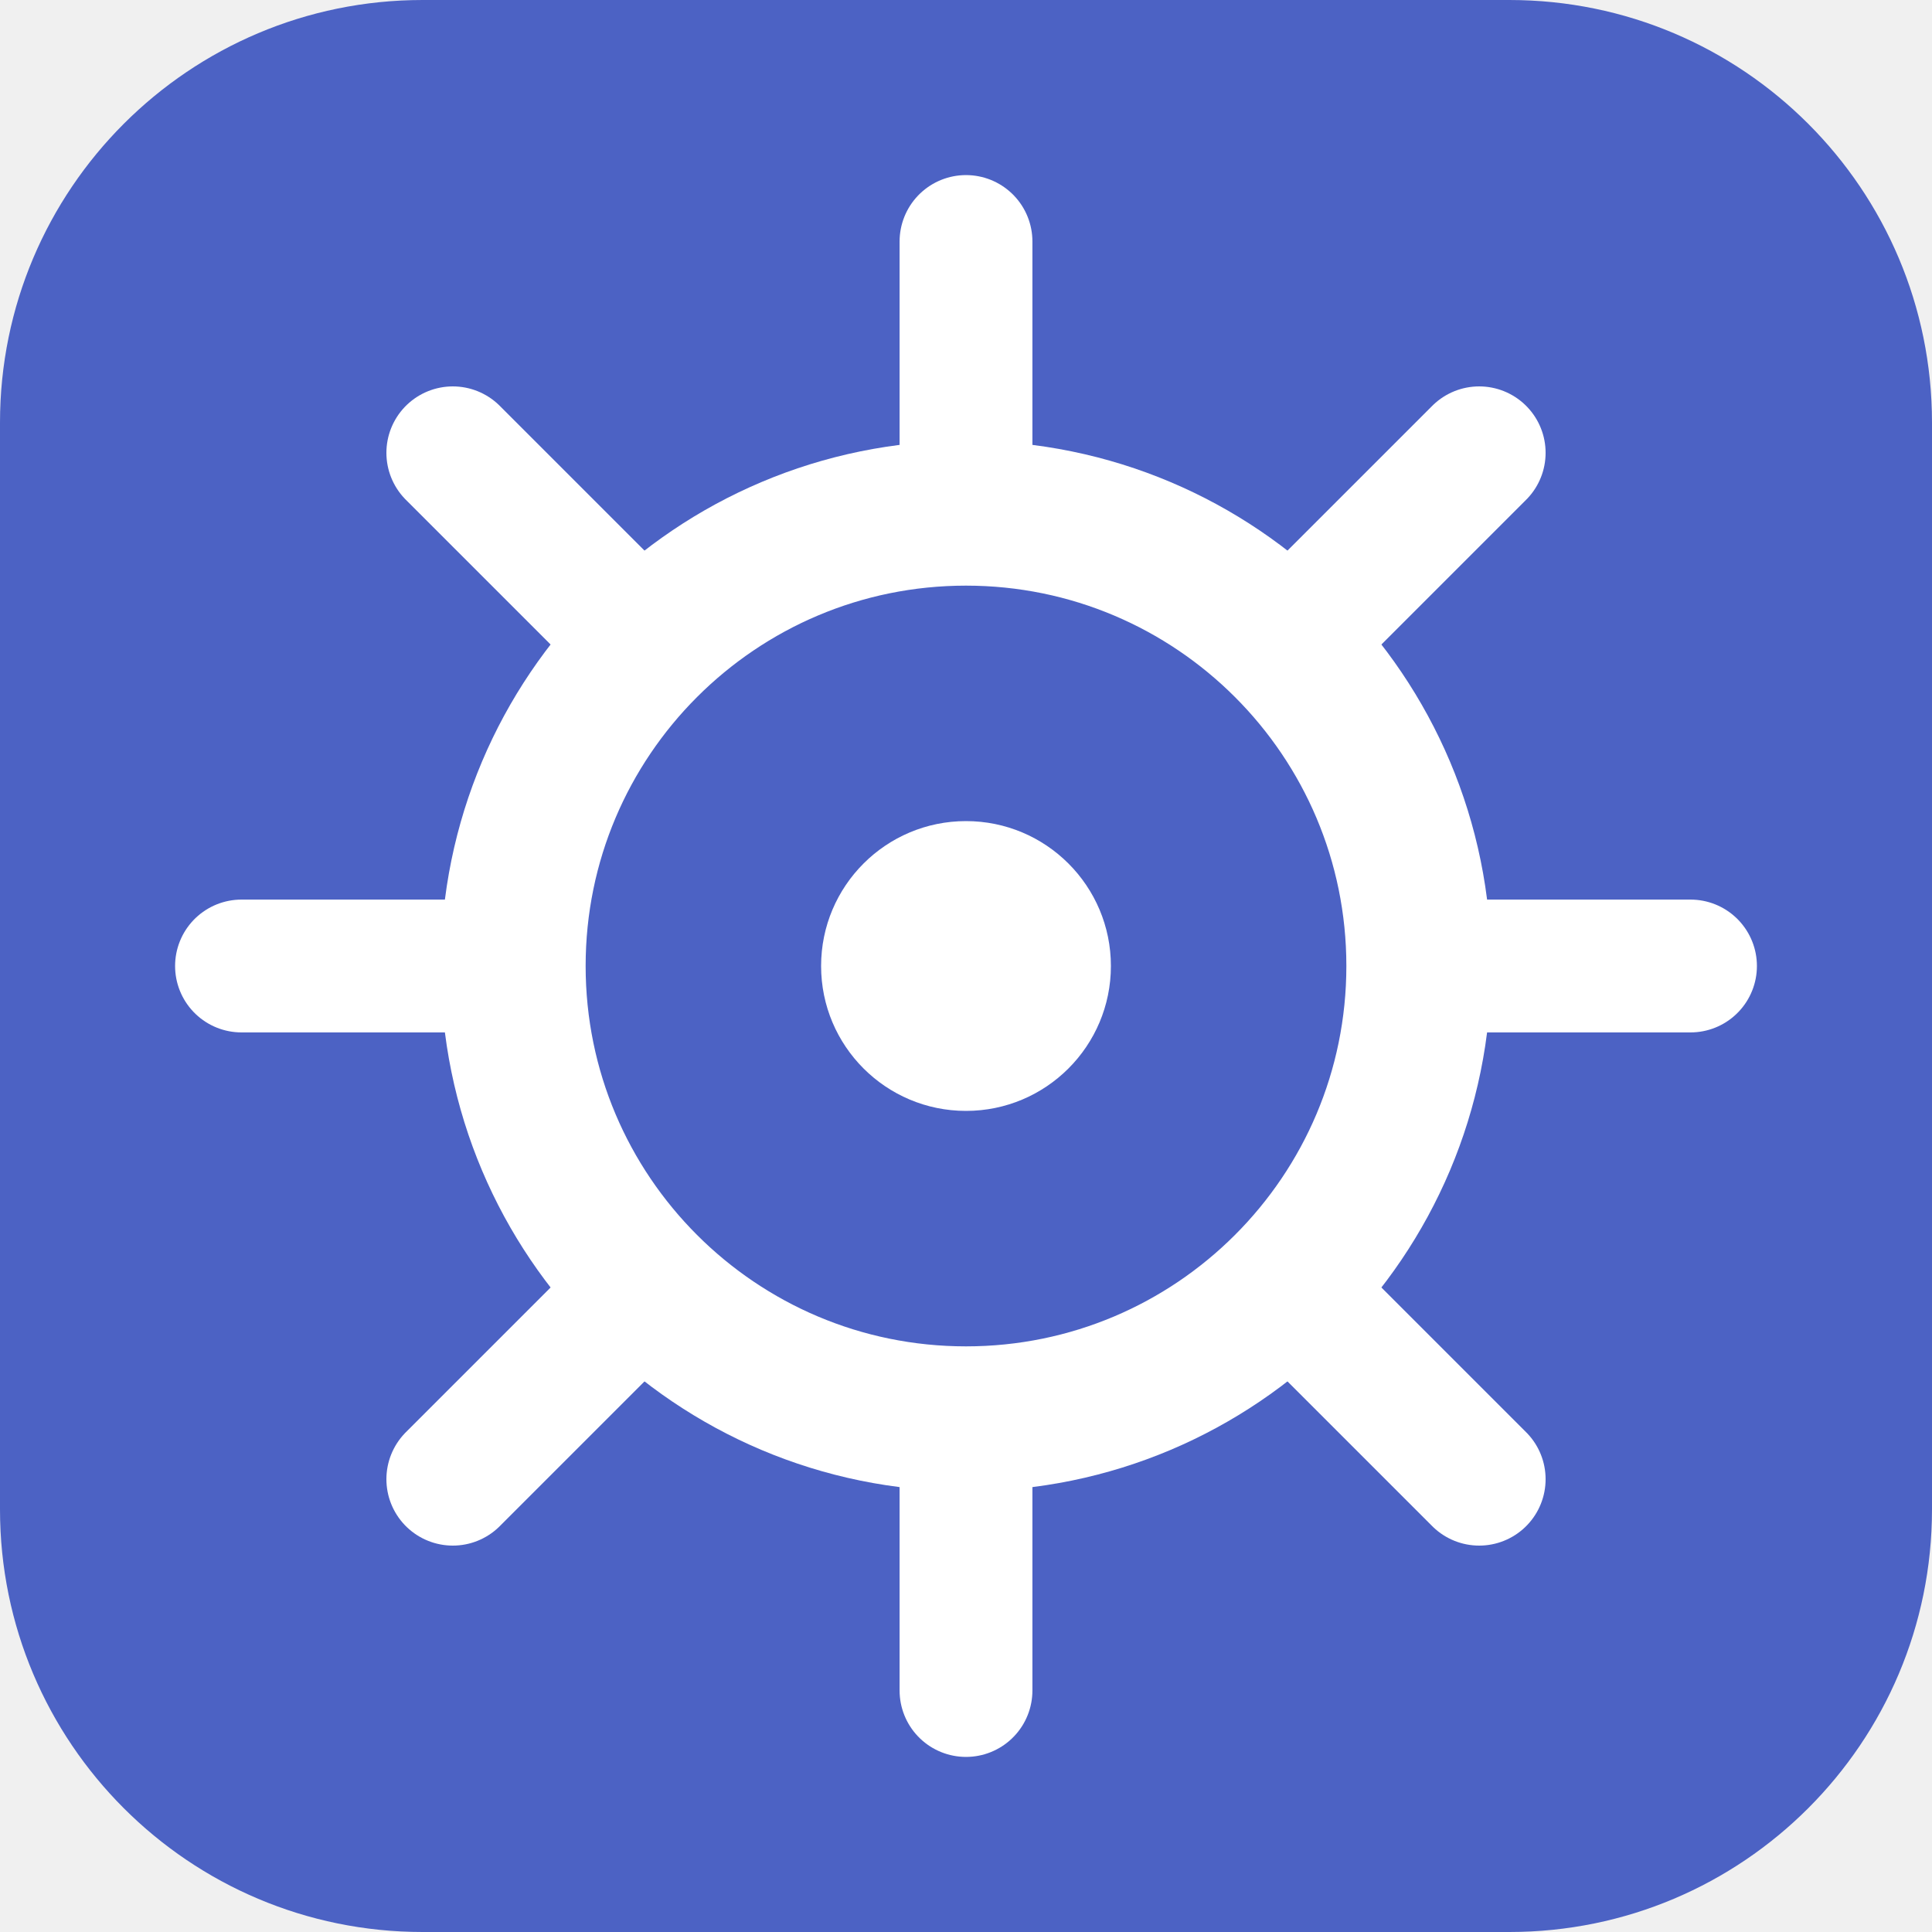
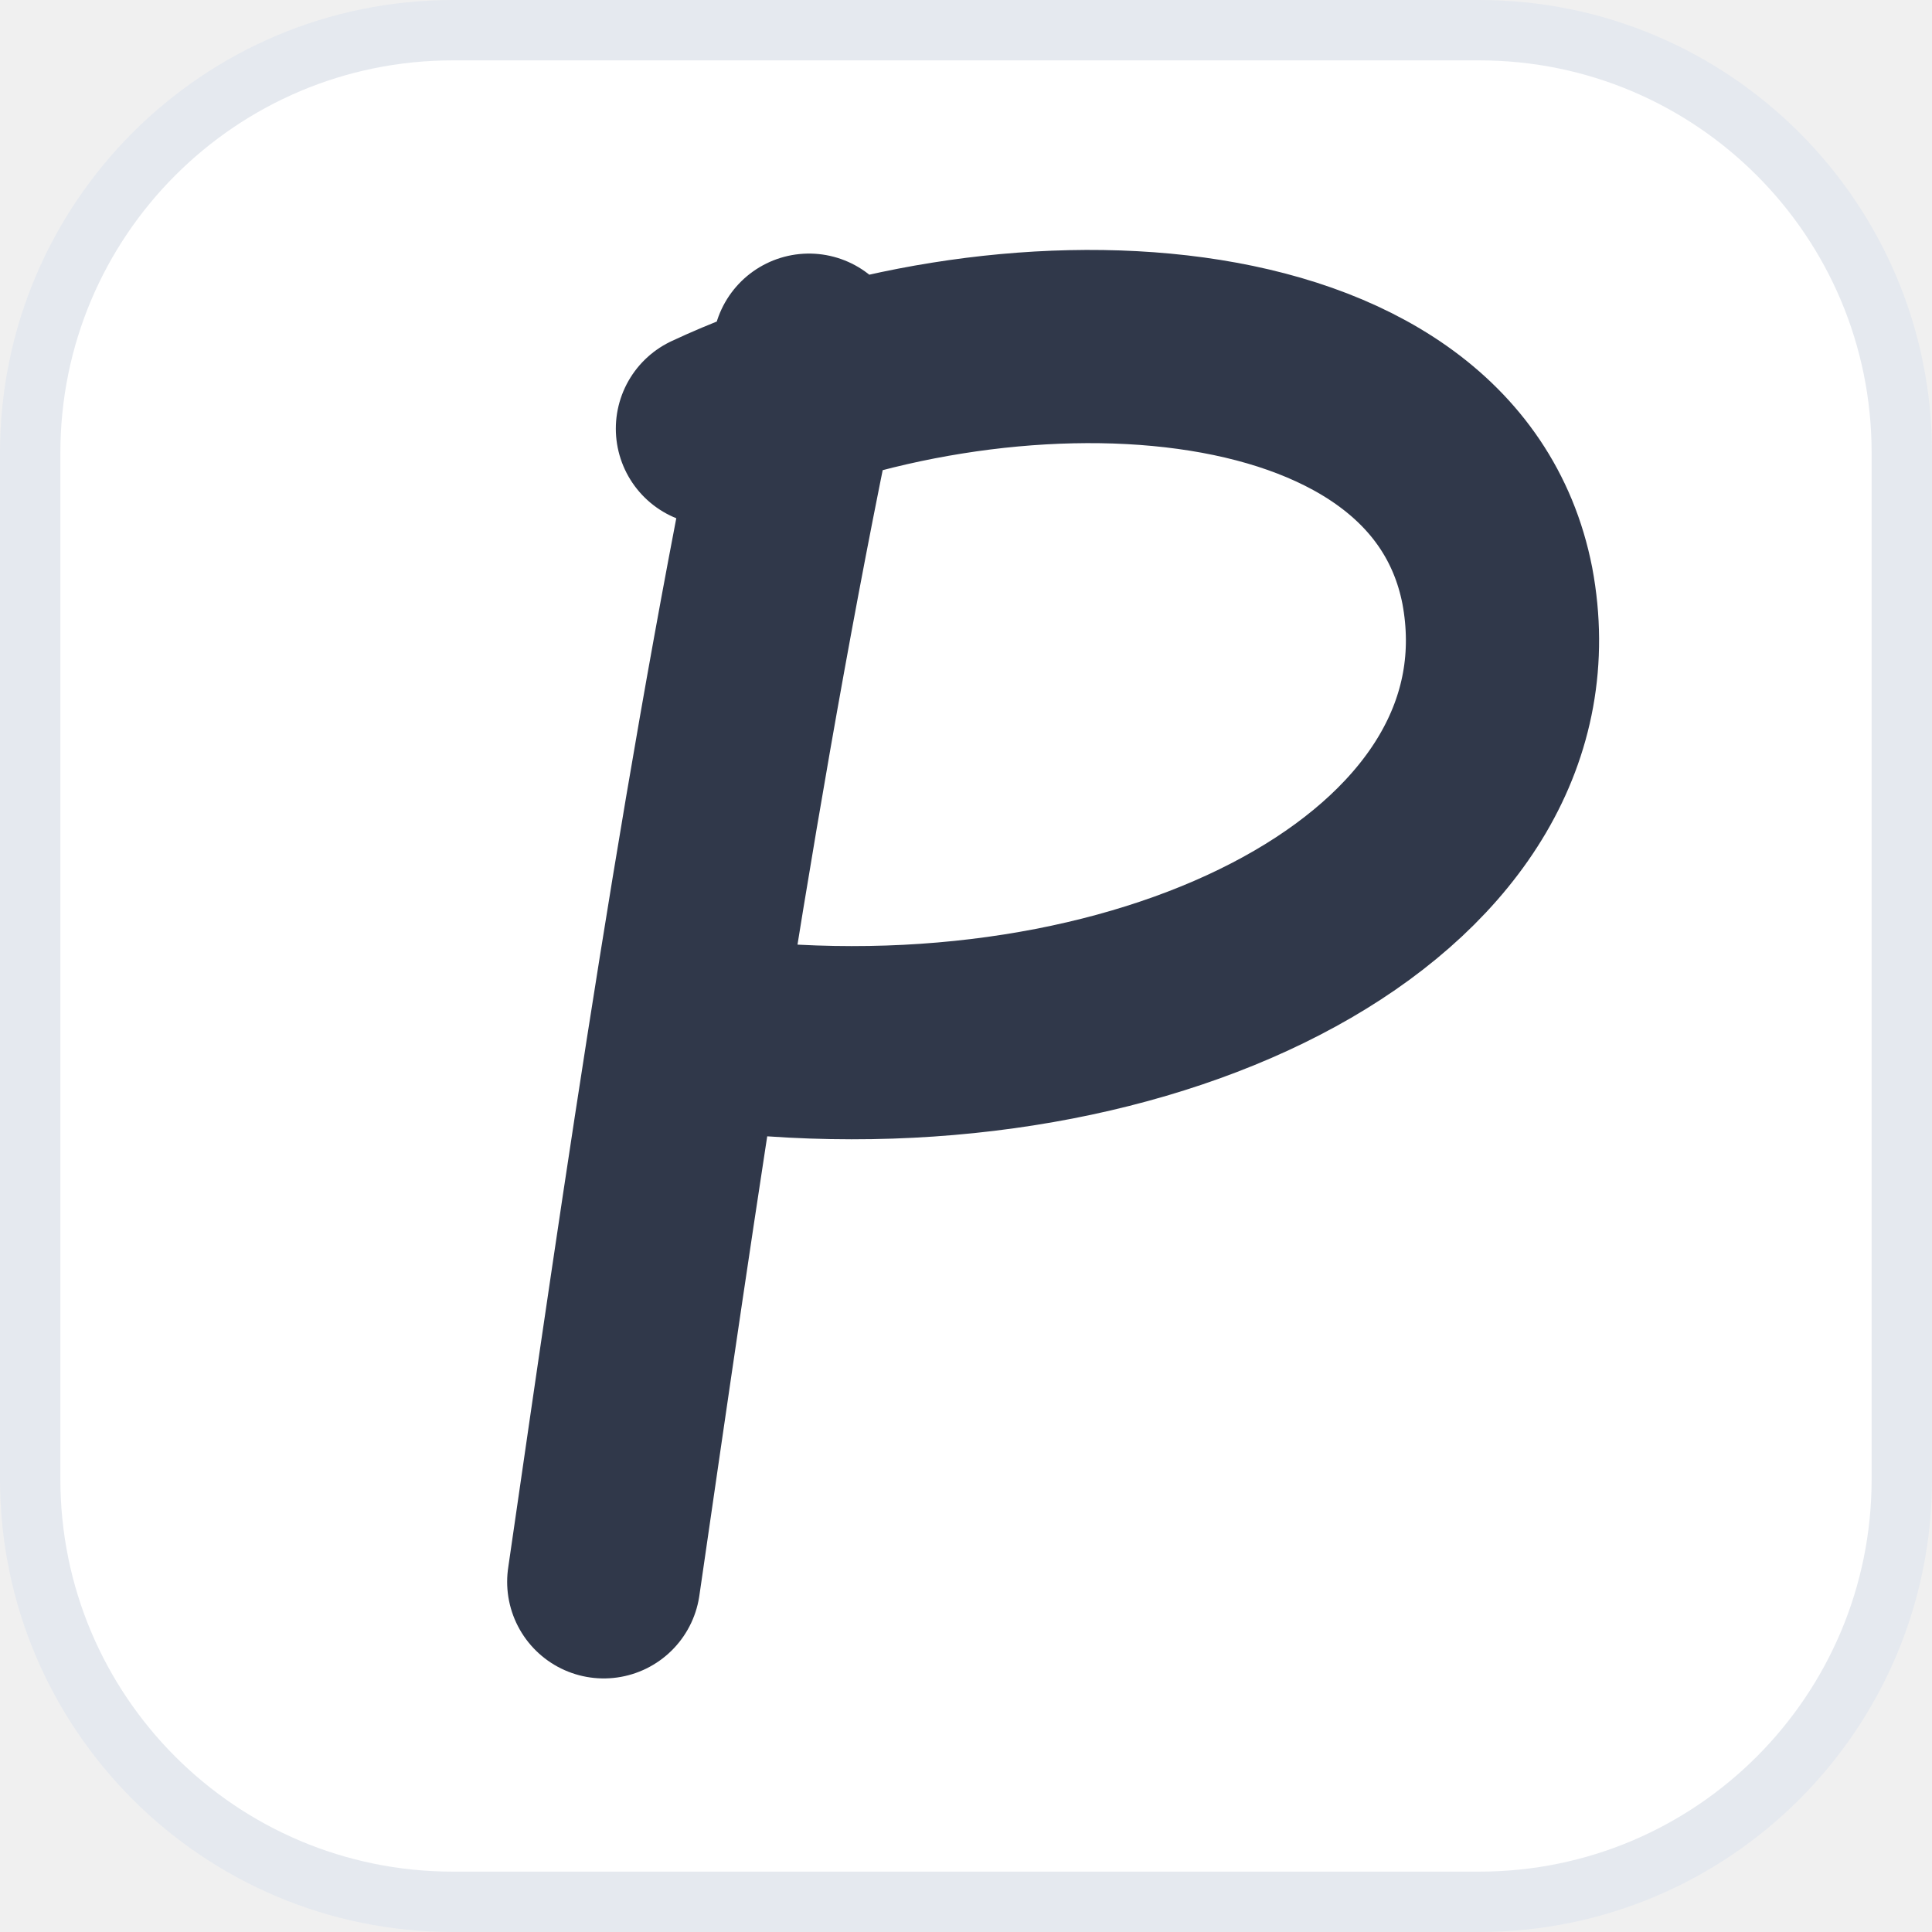
<svg xmlns="http://www.w3.org/2000/svg" viewBox="0 0 32 32">
-   <rect width="32" height="32" rx="7" fill="#4c62c4" />
-   <circle cx="16" cy="16" r="7.5" fill="none" stroke="#fff" stroke-width="2.4" />
-   <circle cx="16" cy="16" r="2.4" fill="#fff" />
-   <path d="M16 4v4M16 24v4M4 16h4M24 16h4M7.5 7.5l2.8 2.8M21.7 21.7l2.8 2.8M24.5 7.5l-2.8 2.8M10.3 21.7l-2.8 2.8" stroke="#fff" stroke-width="2.2" stroke-linecap="round" />
+   <rect x=".5" y=".5" width="31" height="31" rx="7" fill="#fff" stroke="#e5e9ef" />
+   <path d="M10 26.2c.9-6.2 2-13.9 3.4-20.4M11.8 7.1c4.7-2.2 12.1-2 13 2.6.9 4.8-5.4 8.1-12.3 7.5" fill="none" stroke="#30384a" stroke-width="3.2" stroke-linecap="round" stroke-linejoin="round" />
</svg>
